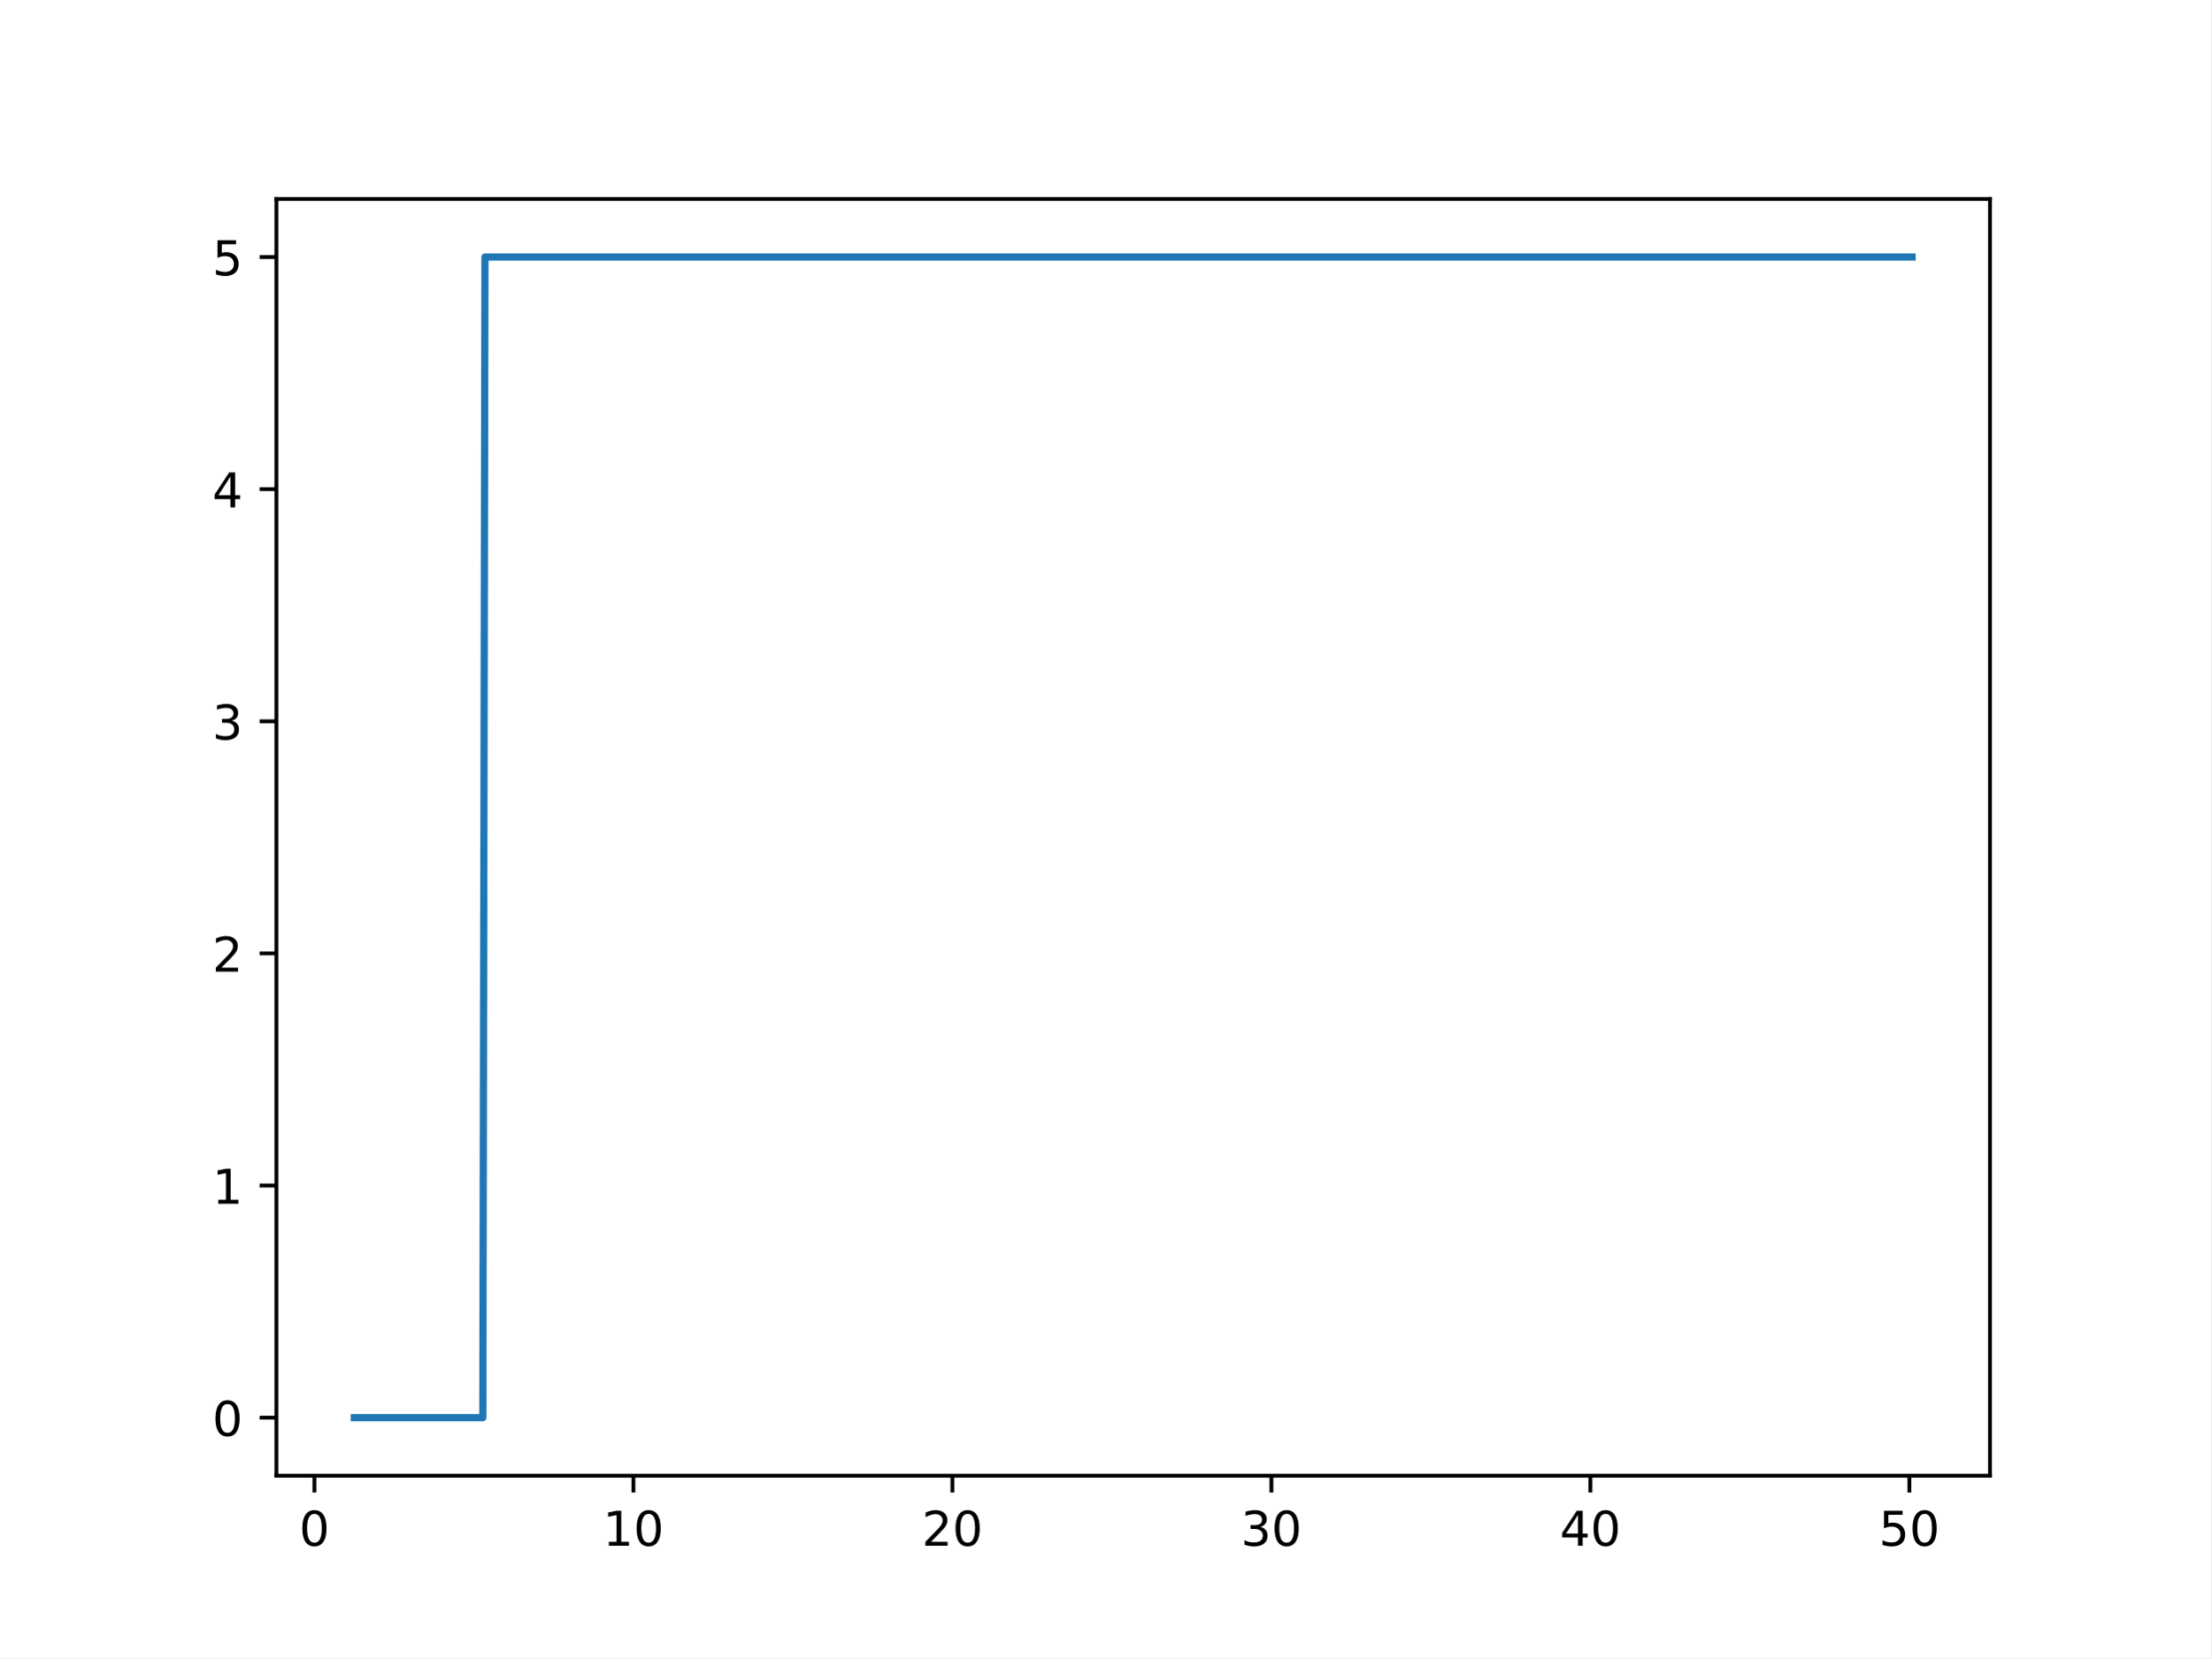
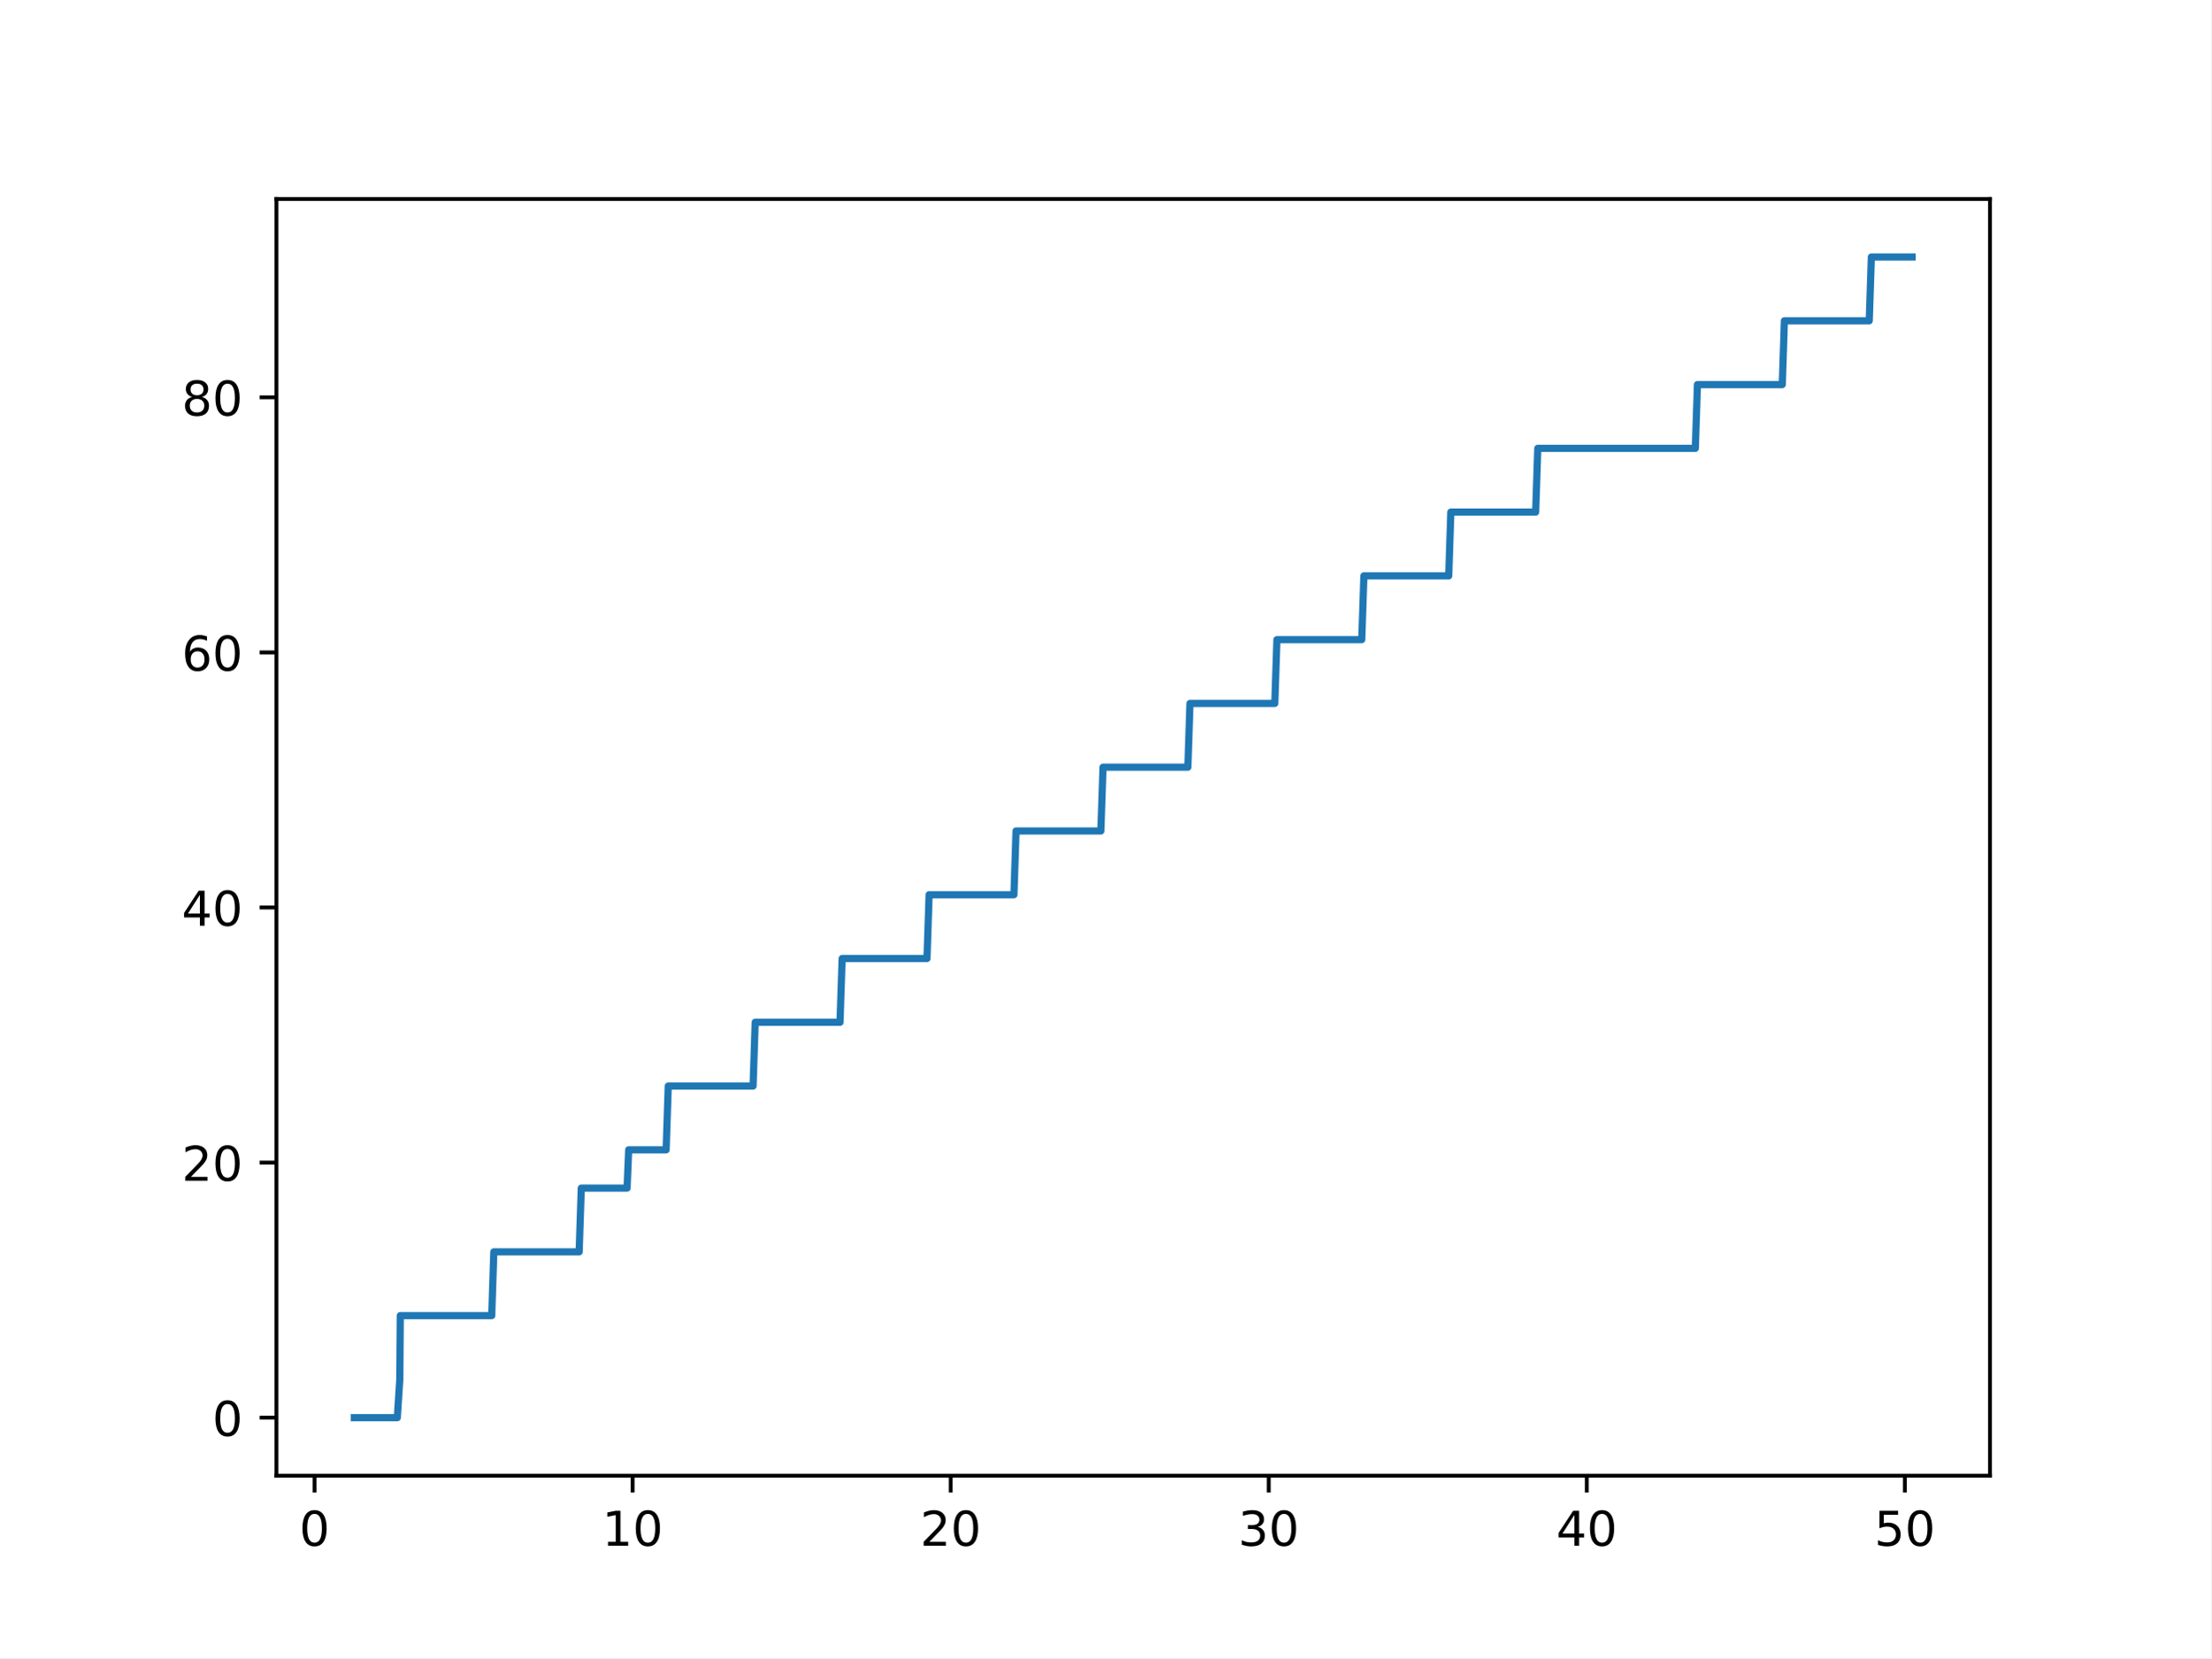
<svg xmlns="http://www.w3.org/2000/svg" xmlns:xlink="http://www.w3.org/1999/xlink" height="345.6pt" version="1.1" viewBox="0 0 460.8 345.6" width="460.8pt">
  <defs>
    <style type="text/css">*{stroke-linecap:butt;stroke-linejoin:round;}</style>
  </defs>
  <g id="figure_1">
    <g id="patch_1">
      <path d="M 0 345.6  L 460.8 345.6  L 460.8 0  L 0 0  z " style="fill:#ffffff;" />
    </g>
    <g id="axes_1">
      <g id="patch_2">
        <path d="M 57.6 307.584  L 414.72 307.584  L 414.72 41.472  L 57.6 41.472  z " style="fill:#ffffff;" />
      </g>
      <g id="matplotlib.axis_1">
        <g id="xtick_1">
          <g id="line2d_1">
            <defs>
-               <path d="M 0 0  L 0 3.5  " id="m3a7bace474" style="stroke:#000000;stroke-width:0.8;" />
+               <path d="M 0 0  L 0 3.5  " id="mb7489f18cd" style="stroke:#000000;stroke-width:0.8;" />
            </defs>
            <g>
-               <use style="stroke:#000000;stroke-width:0.8;" x="65.523" xlink:href="#m3a7bace474" y="307.584" />
+               <use style="stroke:#000000;stroke-width:0.8;" x="65.547" xlink:href="#mb7489f18cd" y="307.584" />
            </g>
          </g>
          <g id="text_1">
-             <g transform="translate(62.34146 322.1824)scale(0.1 -0.1)">
+             <g transform="translate(62.3656 322.1824)scale(0.1 -0.1)">
              <defs>
                <path d="M 31.781 66.406  Q 24.172 66.406 20.328 58.906  Q 16.5 51.422 16.5 36.375  Q 16.5 21.391 20.328 13.891  Q 24.172 6.391 31.781 6.391  Q 39.453 6.391 43.281 13.891  Q 47.125 21.391 47.125 36.375  Q 47.125 51.422 43.281 58.906  Q 39.453 66.406 31.781 66.406  z M 31.781 74.219  Q 44.047 74.219 50.516 64.516  Q 56.984 54.828 56.984 36.375  Q 56.984 17.969 50.516 8.266  Q 44.047 -1.422 31.781 -1.422  Q 19.531 -1.422 13.062 8.266  Q 6.594 17.969 6.594 36.375  Q 6.594 54.828 13.062 64.516  Q 19.531 74.219 31.781 74.219  z " id="DejaVuSans-48" />
              </defs>
              <use xlink:href="#DejaVuSans-48" />
            </g>
          </g>
        </g>
        <g id="xtick_2">
          <g id="line2d_2">
            <g>
-               <use style="stroke:#000000;stroke-width:0.8;" x="132.003" xlink:href="#m3a7bace474" y="307.584" />
+               <use style="stroke:#000000;stroke-width:0.8;" x="131.834" xlink:href="#mb7489f18cd" y="307.584" />
            </g>
          </g>
          <g id="text_2">
-             <g transform="translate(125.6404 322.1824)scale(0.1 -0.1)">
+             <g transform="translate(125.4714 322.1824)scale(0.1 -0.1)">
              <defs>
                <path d="M 12.406 8.297  L 28.516 8.297  L 28.516 63.922  L 10.984 60.406  L 10.984 69.391  L 28.422 72.906  L 38.281 72.906  L 38.281 8.297  L 54.391 8.297  L 54.391 0  L 12.406 0  z " id="DejaVuSans-49" />
              </defs>
              <use xlink:href="#DejaVuSans-49" />
              <use x="63.623" xlink:href="#DejaVuSans-48" />
            </g>
          </g>
        </g>
        <g id="xtick_3">
          <g id="line2d_3">
            <g>
-               <use style="stroke:#000000;stroke-width:0.8;" x="198.483" xlink:href="#m3a7bace474" y="307.584" />
+               <use style="stroke:#000000;stroke-width:0.8;" x="198.121" xlink:href="#mb7489f18cd" y="307.584" />
            </g>
          </g>
          <g id="text_3">
-             <g transform="translate(192.1205 322.1824)scale(0.1 -0.1)">
+             <g transform="translate(191.7584 322.1824)scale(0.1 -0.1)">
              <defs>
                <path d="M 19.188 8.297  L 53.609 8.297  L 53.609 0  L 7.328 0  L 7.328 8.297  Q 12.938 14.109 22.625 23.891  Q 32.328 33.688 34.812 36.531  Q 39.547 41.844 41.422 45.531  Q 43.312 49.219 43.312 52.781  Q 43.312 58.594 39.234 62.25  Q 35.156 65.922 28.609 65.922  Q 23.969 65.922 18.812 64.312  Q 13.672 62.703 7.812 59.422  L 7.812 69.391  Q 13.766 71.781 18.938 73  Q 24.125 74.219 28.422 74.219  Q 39.75 74.219 46.484 68.547  Q 53.219 62.891 53.219 53.422  Q 53.219 48.922 51.531 44.891  Q 49.859 40.875 45.406 35.406  Q 44.188 33.984 37.641 27.219  Q 31.109 20.453 19.188 8.297  z " id="DejaVuSans-50" />
              </defs>
              <use xlink:href="#DejaVuSans-50" />
              <use x="63.623" xlink:href="#DejaVuSans-48" />
            </g>
          </g>
        </g>
        <g id="xtick_4">
          <g id="line2d_4">
            <g>
-               <use style="stroke:#000000;stroke-width:0.8;" x="264.963" xlink:href="#m3a7bace474" y="307.584" />
+               <use style="stroke:#000000;stroke-width:0.8;" x="264.408" xlink:href="#mb7489f18cd" y="307.584" />
            </g>
          </g>
          <g id="text_4">
-             <g transform="translate(258.6007 322.1824)scale(0.1 -0.1)">
+             <g transform="translate(258.0455 322.1824)scale(0.1 -0.1)">
              <defs>
                <path d="M 40.578 39.312  Q 47.656 37.797 51.625 33  Q 55.609 28.219 55.609 21.188  Q 55.609 10.406 48.188 4.484  Q 40.766 -1.422 27.094 -1.422  Q 22.516 -1.422 17.656 -0.516  Q 12.797 0.391 7.625 2.203  L 7.625 11.719  Q 11.719 9.328 16.594 8.109  Q 21.484 6.891 26.812 6.891  Q 36.078 6.891 40.938 10.547  Q 45.797 14.203 45.797 21.188  Q 45.797 27.641 41.281 31.266  Q 36.766 34.906 28.719 34.906  L 20.219 34.906  L 20.219 43.016  L 29.109 43.016  Q 36.375 43.016 40.234 45.922  Q 44.094 48.828 44.094 54.297  Q 44.094 59.906 40.109 62.906  Q 36.141 65.922 28.719 65.922  Q 24.656 65.922 20.016 65.031  Q 15.375 64.156 9.812 62.312  L 9.812 71.094  Q 15.438 72.656 20.344 73.438  Q 25.25 74.219 29.594 74.219  Q 40.828 74.219 47.359 69.109  Q 53.906 64.016 53.906 55.328  Q 53.906 49.266 50.438 45.094  Q 46.969 40.922 40.578 39.312  z " id="DejaVuSans-51" />
              </defs>
              <use xlink:href="#DejaVuSans-51" />
              <use x="63.623" xlink:href="#DejaVuSans-48" />
            </g>
          </g>
        </g>
        <g id="xtick_5">
          <g id="line2d_5">
            <g>
-               <use style="stroke:#000000;stroke-width:0.8;" x="331.443" xlink:href="#m3a7bace474" y="307.584" />
+               <use style="stroke:#000000;stroke-width:0.8;" x="330.695" xlink:href="#mb7489f18cd" y="307.584" />
            </g>
          </g>
          <g id="text_5">
-             <g transform="translate(325.0808 322.1824)scale(0.1 -0.1)">
+             <g transform="translate(324.3326 322.1824)scale(0.1 -0.1)">
              <defs>
                <path d="M 37.797 64.312  L 12.891 25.391  L 37.797 25.391  z M 35.203 72.906  L 47.609 72.906  L 47.609 25.391  L 58.016 25.391  L 58.016 17.188  L 47.609 17.188  L 47.609 0  L 37.797 0  L 37.797 17.188  L 4.891 17.188  L 4.891 26.703  z " id="DejaVuSans-52" />
              </defs>
              <use xlink:href="#DejaVuSans-52" />
              <use x="63.623" xlink:href="#DejaVuSans-48" />
            </g>
          </g>
        </g>
        <g id="xtick_6">
          <g id="line2d_6">
            <g>
-               <use style="stroke:#000000;stroke-width:0.8;" x="397.923" xlink:href="#m3a7bace474" y="307.584" />
+               <use style="stroke:#000000;stroke-width:0.8;" x="396.982" xlink:href="#mb7489f18cd" y="307.584" />
            </g>
          </g>
          <g id="text_6">
-             <g transform="translate(391.561 322.1824)scale(0.1 -0.1)">
+             <g transform="translate(390.6196 322.1824)scale(0.1 -0.1)">
              <defs>
                <path d="M 10.797 72.906  L 49.516 72.906  L 49.516 64.594  L 19.828 64.594  L 19.828 46.734  Q 21.969 47.469 24.109 47.828  Q 26.266 48.188 28.422 48.188  Q 40.625 48.188 47.75 41.5  Q 54.891 34.812 54.891 23.391  Q 54.891 11.625 47.562 5.094  Q 40.234 -1.422 26.906 -1.422  Q 22.312 -1.422 17.547 -0.641  Q 12.797 0.141 7.719 1.703  L 7.719 11.625  Q 12.109 9.234 16.797 8.062  Q 21.484 6.891 26.703 6.891  Q 35.156 6.891 40.078 11.328  Q 45.016 15.766 45.016 23.391  Q 45.016 31 40.078 35.438  Q 35.156 39.891 26.703 39.891  Q 22.75 39.891 18.812 39.016  Q 14.891 38.141 10.797 36.281  z " id="DejaVuSans-53" />
              </defs>
              <use xlink:href="#DejaVuSans-53" />
              <use x="63.623" xlink:href="#DejaVuSans-48" />
            </g>
          </g>
        </g>
      </g>
      <g id="matplotlib.axis_2">
        <g id="ytick_1">
          <g id="line2d_7">
            <defs>
-               <path d="M 0 0  L -3.5 0  " id="mda5ffbb8c5" style="stroke:#000000;stroke-width:0.8;" />
+               <path d="M 0 0  L -3.5 0  " id="m2a19932ed9" style="stroke:#000000;stroke-width:0.8;" />
            </defs>
            <g>
-               <use style="stroke:#000000;stroke-width:0.8;" x="57.6" xlink:href="#mda5ffbb8c5" y="295.488" />
+               <use style="stroke:#000000;stroke-width:0.8;" x="57.6" xlink:href="#m2a19932ed9" y="295.488" />
            </g>
          </g>
          <g id="text_7">
            <g transform="translate(44.2375 299.2872)scale(0.1 -0.1)">
              <use xlink:href="#DejaVuSans-48" />
            </g>
          </g>
        </g>
        <g id="ytick_2">
          <g id="line2d_8">
            <g>
-               <use style="stroke:#000000;stroke-width:0.8;" x="57.6" xlink:href="#mda5ffbb8c5" y="247.104" />
+               <use style="stroke:#000000;stroke-width:0.8;" x="57.6" xlink:href="#m2a19932ed9" y="242.319" />
            </g>
          </g>
          <g id="text_8">
-             <g transform="translate(44.2375 250.9032)scale(0.1 -0.1)">
-               <use xlink:href="#DejaVuSans-49" />
+             <g transform="translate(37.875 246.118)scale(0.1 -0.1)">
+               <use xlink:href="#DejaVuSans-50" />
+               <use x="63.623" xlink:href="#DejaVuSans-48" />
            </g>
          </g>
        </g>
        <g id="ytick_3">
          <g id="line2d_9">
            <g>
-               <use style="stroke:#000000;stroke-width:0.8;" x="57.6" xlink:href="#mda5ffbb8c5" y="198.72" />
+               <use style="stroke:#000000;stroke-width:0.8;" x="57.6" xlink:href="#m2a19932ed9" y="189.15" />
            </g>
          </g>
          <g id="text_9">
-             <g transform="translate(44.2375 202.5192)scale(0.1 -0.1)">
-               <use xlink:href="#DejaVuSans-50" />
+             <g transform="translate(37.875 192.9488)scale(0.1 -0.1)">
+               <use xlink:href="#DejaVuSans-52" />
+               <use x="63.623" xlink:href="#DejaVuSans-48" />
            </g>
          </g>
        </g>
        <g id="ytick_4">
          <g id="line2d_10">
            <g>
-               <use style="stroke:#000000;stroke-width:0.8;" x="57.6" xlink:href="#mda5ffbb8c5" y="150.336" />
+               <use style="stroke:#000000;stroke-width:0.8;" x="57.6" xlink:href="#m2a19932ed9" y="135.98" />
            </g>
          </g>
          <g id="text_10">
-             <g transform="translate(44.2375 154.1352)scale(0.1 -0.1)">
-               <use xlink:href="#DejaVuSans-51" />
+             <g transform="translate(37.875 139.7795)scale(0.1 -0.1)">
+               <defs>
+                 <path d="M 33.016 40.375  Q 26.375 40.375 22.484 35.828  Q 18.609 31.297 18.609 23.391  Q 18.609 15.531 22.484 10.953  Q 26.375 6.391 33.016 6.391  Q 39.656 6.391 43.531 10.953  Q 47.406 15.531 47.406 23.391  Q 47.406 31.297 43.531 35.828  Q 39.656 40.375 33.016 40.375  z M 52.594 71.297  L 52.594 62.312  Q 48.875 64.062 45.094 64.984  Q 41.312 65.922 37.594 65.922  Q 27.828 65.922 22.672 59.328  Q 17.531 52.734 16.797 39.406  Q 19.672 43.656 24.016 45.922  Q 28.375 48.188 33.594 48.188  Q 44.578 48.188 50.953 41.516  Q 57.328 34.859 57.328 23.391  Q 57.328 12.156 50.688 5.359  Q 44.047 -1.422 33.016 -1.422  Q 20.359 -1.422 13.672 8.266  Q 6.984 17.969 6.984 36.375  Q 6.984 53.656 15.188 63.938  Q 23.391 74.219 37.203 74.219  Q 40.922 74.219 44.703 73.484  Q 48.484 72.75 52.594 71.297  z " id="DejaVuSans-54" />
+               </defs>
+               <use xlink:href="#DejaVuSans-54" />
+               <use x="63.623" xlink:href="#DejaVuSans-48" />
            </g>
          </g>
        </g>
        <g id="ytick_5">
          <g id="line2d_11">
            <g>
-               <use style="stroke:#000000;stroke-width:0.8;" x="57.6" xlink:href="#mda5ffbb8c5" y="101.952" />
+               <use style="stroke:#000000;stroke-width:0.8;" x="57.6" xlink:href="#m2a19932ed9" y="82.811" />
            </g>
          </g>
          <g id="text_11">
-             <g transform="translate(44.2375 105.7512)scale(0.1 -0.1)">
-               <use xlink:href="#DejaVuSans-52" />
-             </g>
-           </g>
-         </g>
-         <g id="ytick_6">
-           <g id="line2d_12">
-             <g>
-               <use style="stroke:#000000;stroke-width:0.8;" x="57.6" xlink:href="#mda5ffbb8c5" y="53.568" />
-             </g>
-           </g>
-           <g id="text_12">
-             <g transform="translate(44.2375 57.36722)scale(0.1 -0.1)">
-               <use xlink:href="#DejaVuSans-53" />
-             </g>
-           </g>
-         </g>
-       </g>
-       <g id="line2d_13">
-         <path clip-path="url(#p8e285dcb20)" d="M 73.833 295.488  L 100.621 295.488  L 101.064 53.568  L 398.487 53.568  L 398.487 53.568  " style="fill:none;stroke:#1f77b4;stroke-linecap:square;stroke-width:1.5;" />
+             <g transform="translate(37.875 86.6103)scale(0.1 -0.1)">
+               <defs>
+                 <path d="M 31.781 34.625  Q 24.75 34.625 20.719 30.859  Q 16.703 27.094 16.703 20.516  Q 16.703 13.922 20.719 10.156  Q 24.75 6.391 31.781 6.391  Q 38.812 6.391 42.859 10.172  Q 46.922 13.969 46.922 20.516  Q 46.922 27.094 42.891 30.859  Q 38.875 34.625 31.781 34.625  z M 21.922 38.812  Q 15.578 40.375 12.031 44.719  Q 8.5 49.078 8.5 55.328  Q 8.5 64.062 14.719 69.141  Q 20.953 74.219 31.781 74.219  Q 42.672 74.219 48.875 69.141  Q 55.078 64.062 55.078 55.328  Q 55.078 49.078 51.531 44.719  Q 48 40.375 41.703 38.812  Q 48.828 37.156 52.797 32.312  Q 56.781 27.484 56.781 20.516  Q 56.781 9.906 50.312 4.234  Q 43.844 -1.422 31.781 -1.422  Q 19.734 -1.422 13.25 4.234  Q 6.781 9.906 6.781 20.516  Q 6.781 27.484 10.781 32.312  Q 14.797 37.156 21.922 38.812  z M 18.312 54.391  Q 18.312 48.734 21.844 45.562  Q 25.391 42.391 31.781 42.391  Q 38.141 42.391 41.719 45.562  Q 45.312 48.734 45.312 54.391  Q 45.312 60.062 41.719 63.234  Q 38.141 66.406 31.781 66.406  Q 25.391 66.406 21.844 63.234  Q 18.312 60.062 18.312 54.391  z " id="DejaVuSans-56" />
+               </defs>
+               <use xlink:href="#DejaVuSans-56" />
+               <use x="63.623" xlink:href="#DejaVuSans-48" />
+             </g>
+           </g>
+         </g>
+       </g>
+       <g id="line2d_12">
+         <path clip-path="url(#p7d439171b8)" d="M 73.833 295.488  L 82.794 295.488  L 83.315 287.513  L 83.419 274.22  L 102.47 274.22  L 102.912 260.928  L 120.696 260.928  L 121.138 247.636  L 130.682 247.636  L 131.015 239.66  L 138.818 239.66  L 139.26 226.368  L 156.94 226.368  L 157.382 213.076  L 175.062 213.076  L 175.504 199.783  L 193.184 199.783  L 193.626 186.491  L 211.306 186.491  L 211.748 173.199  L 229.428 173.199  L 229.87 159.906  L 247.55 159.906  L 247.992 146.614  L 265.672 146.614  L 266.114 133.322  L 283.794 133.322  L 284.236 120.03  L 301.916 120.03  L 302.358 106.737  L 320.038 106.737  L 320.48 93.445  L 353.311 93.445  L 353.753 80.153  L 371.433 80.153  L 371.875 66.86  L 389.555 66.86  L 389.997 53.568  L 398.487 53.568  L 398.487 53.568  " style="fill:none;stroke:#1f77b4;stroke-linecap:square;stroke-width:1.5;" />
      </g>
      <g id="patch_3">
        <path d="M 57.6 307.584  L 57.6 41.472  " style="fill:none;stroke:#000000;stroke-linecap:square;stroke-linejoin:miter;stroke-width:0.8;" />
      </g>
      <g id="patch_4">
        <path d="M 414.72 307.584  L 414.72 41.472  " style="fill:none;stroke:#000000;stroke-linecap:square;stroke-linejoin:miter;stroke-width:0.8;" />
      </g>
      <g id="patch_5">
        <path d="M 57.6 307.584  L 414.72 307.584  " style="fill:none;stroke:#000000;stroke-linecap:square;stroke-linejoin:miter;stroke-width:0.8;" />
      </g>
      <g id="patch_6">
        <path d="M 57.6 41.472  L 414.72 41.472  " style="fill:none;stroke:#000000;stroke-linecap:square;stroke-linejoin:miter;stroke-width:0.8;" />
      </g>
    </g>
  </g>
  <defs>
-     <clipPath id="p8e285dcb20">
+     <clipPath id="p7d439171b8">
      <rect height="266.112" width="357.12" x="57.6" y="41.472" />
    </clipPath>
  </defs>
</svg>
